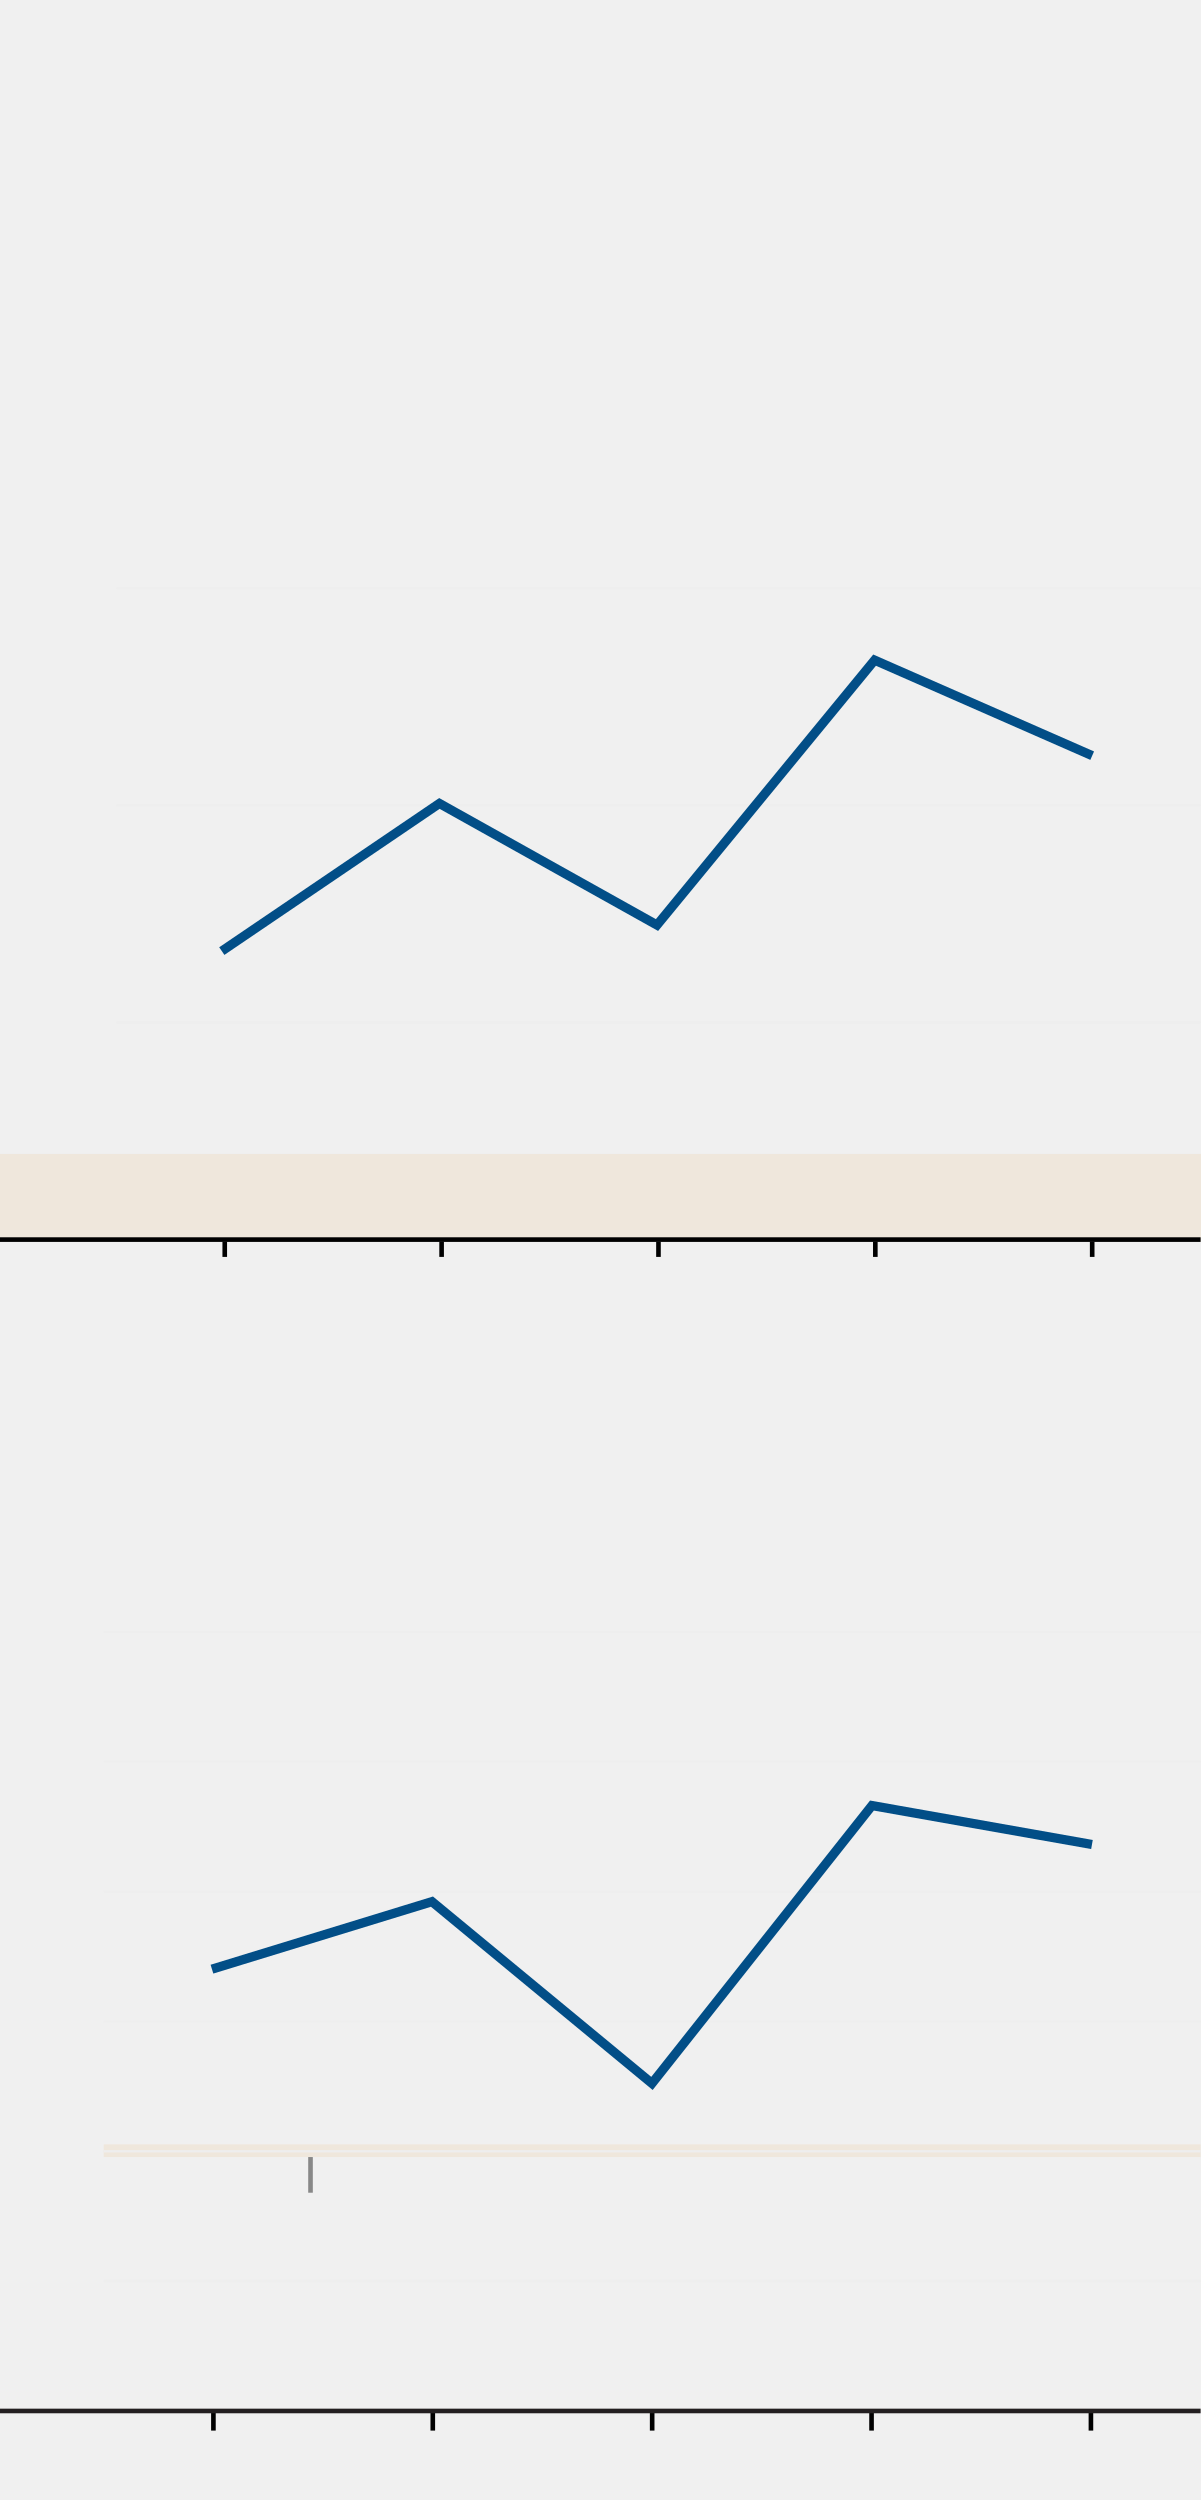
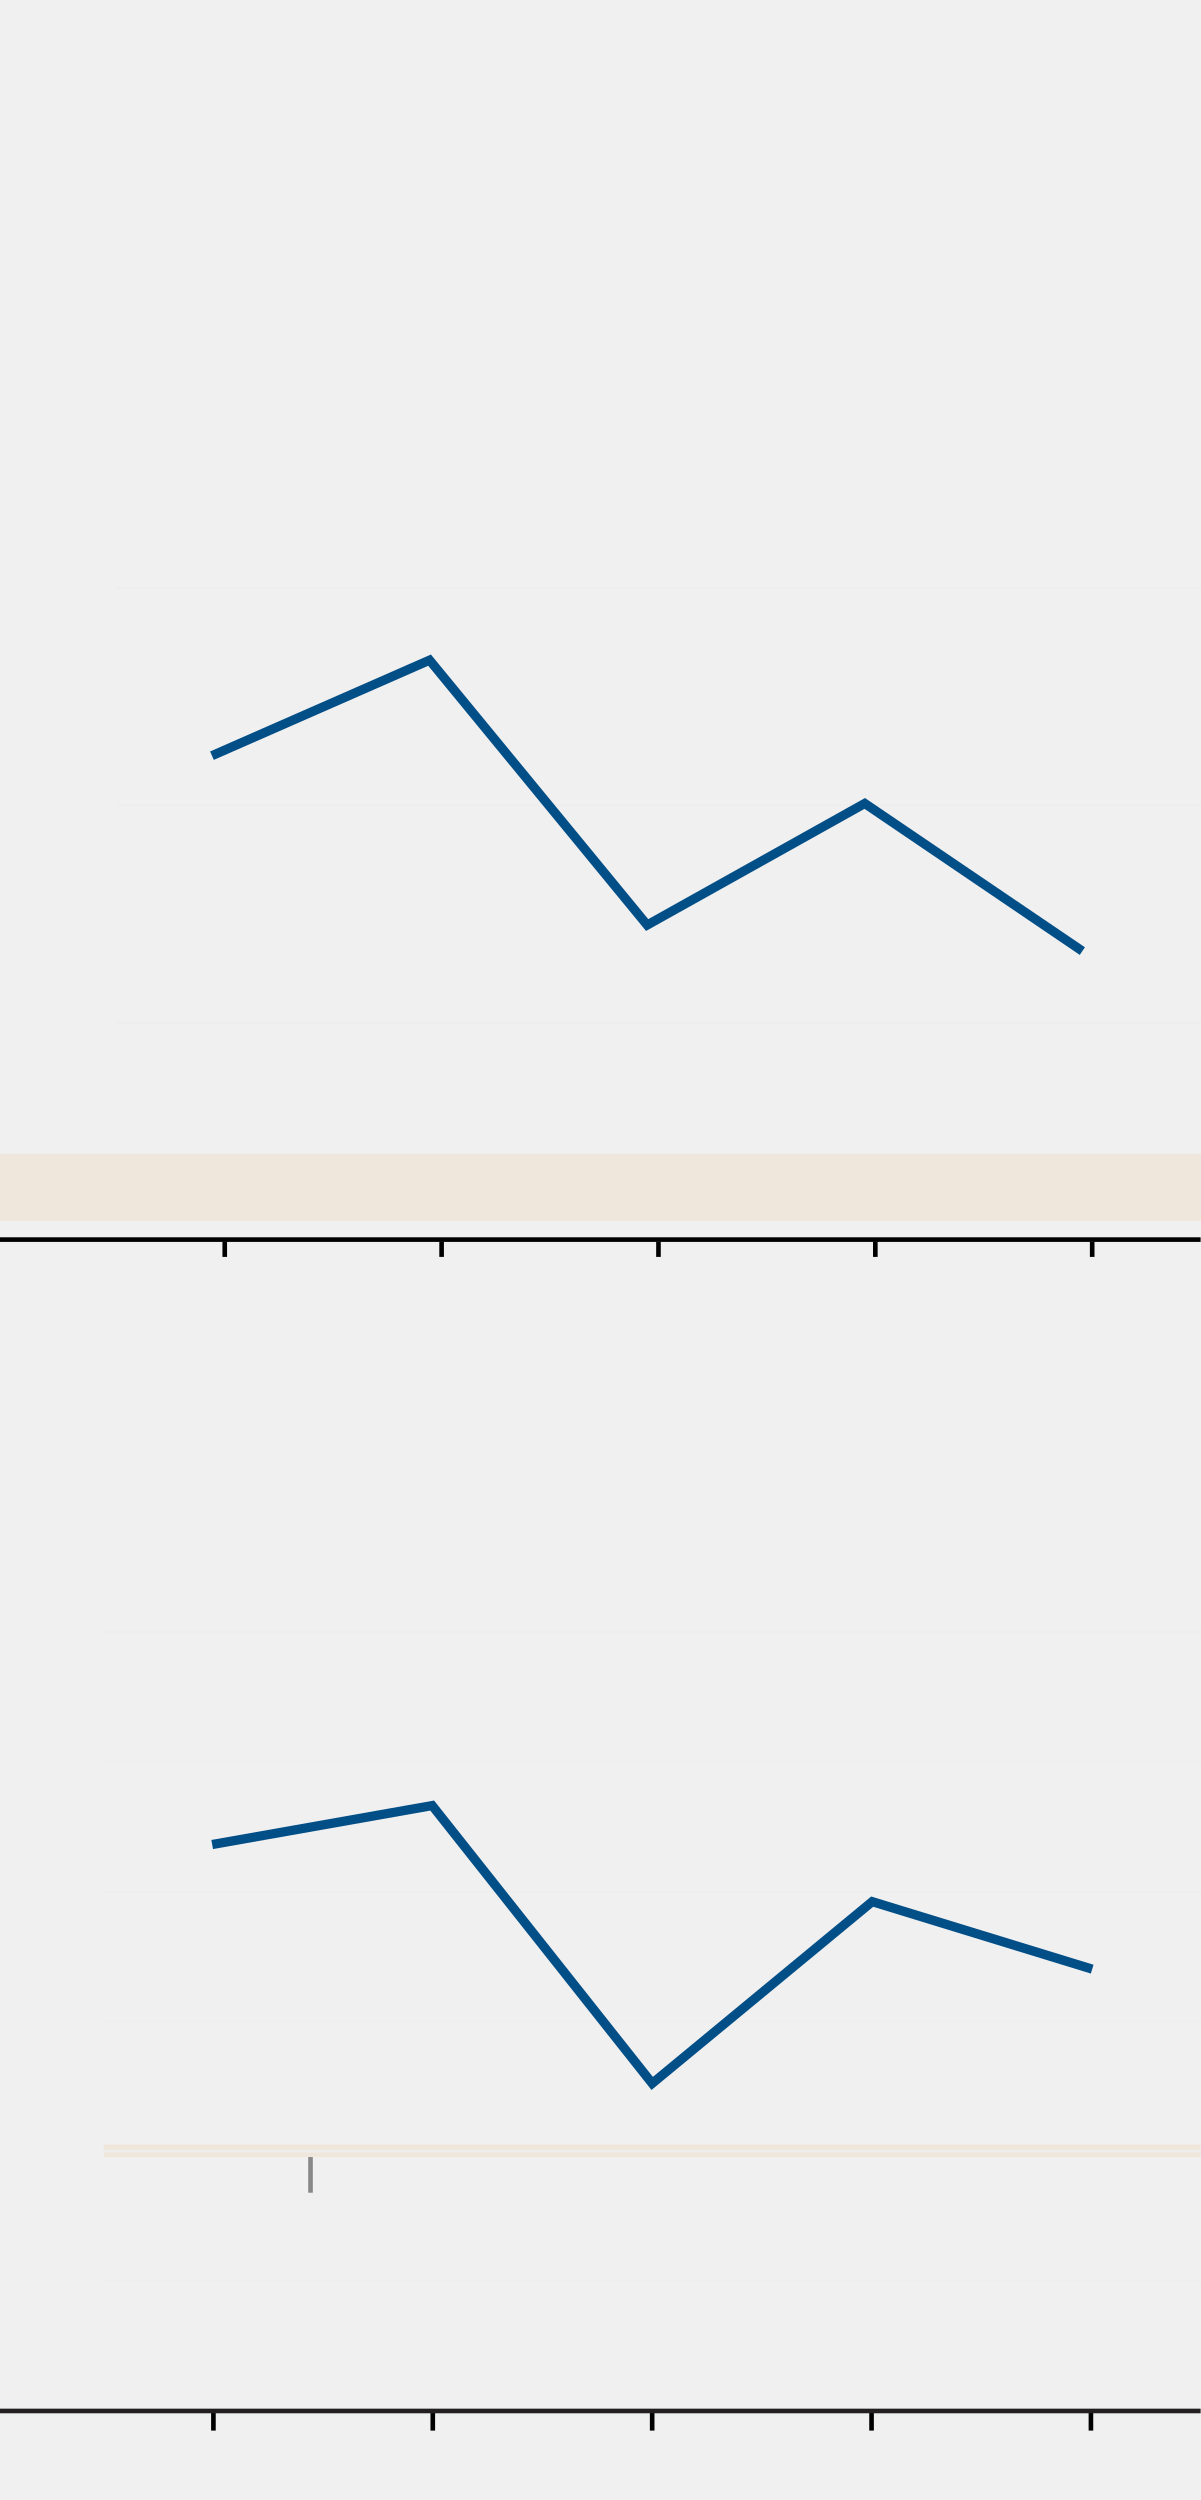
<svg xmlns="http://www.w3.org/2000/svg" version="1.1" id="Layer_1" x="0px" y="0px" viewBox="0 0 260 541.389" style="enable-background:new 0 0 260 541.389;" xml:space="preserve">
  <g>
-     <rect x="-6.676" y="249.898" style="fill:#EFE7DC;" width="285.714" height="18.98" />
+     <rect x="-6.676" y="249.898" style="fill:#EFE7DC;" width="285.714" height="14.48" />
    <rect x="22.462" y="464.371" style="fill:#EFE7DC;" width="237.538" height="2.75" />
    <g>
      <g>
        <g>
          <line style="fill:none;stroke:#000000;stroke-miterlimit:10;" x1="46.216" y1="526.359" x2="46.216" y2="522.141" />
          <line style="fill:none;stroke:#000000;stroke-miterlimit:10;" x1="93.723" y1="526.359" x2="93.723" y2="522.141" />
          <line style="fill:none;stroke:#000000;stroke-miterlimit:10;" x1="141.231" y1="526.359" x2="141.231" y2="522.141" />
          <line style="fill:none;stroke:#000000;stroke-miterlimit:10;" x1="188.739" y1="526.359" x2="188.739" y2="522.141" />
          <line style="fill:none;stroke:#000000;stroke-miterlimit:10;" x1="236.246" y1="526.359" x2="236.246" y2="522.141" />
        </g>
      </g>
    </g>
    <g>
      <g>
        <g style="display:none;">
          <text transform="matrix(1 0 0 1 1.3443 499.3199)" style="display:inline; font-family:'ArialMT'; font-size:13px;">0.5</text>
        </g>
        <g style="display:none;">
          <text transform="matrix(1 0 0 1 1.3443 471.2012)" style="display:inline; font-family:'ArialMT'; font-size:13px;">1.0</text>
        </g>
        <g style="display:none;">
          <text transform="matrix(1 0 0 1 1.3443 443.0826)" style="display:inline; font-family:'ArialMT'; font-size:13px;">1.5</text>
        </g>
        <g style="display:none;">
          <text transform="matrix(1 0 0 1 1.3443 414.9639)" style="display:inline; font-family:'ArialMT'; font-size:13px;">2.0</text>
        </g>
        <g style="display:none;">
          <text transform="matrix(1 0 0 1 1.3443 386.8452)" style="display:inline; font-family:'ArialMT'; font-size:13px;">2.5</text>
        </g>
        <g style="display:none;">
          <text transform="matrix(1 0 0 1 1.3443 358.7266)" style="display:inline; font-family:'ArialMT'; font-size:13px;">3.0</text>
        </g>
      </g>
      <path style="fill:#FFFFFF;stroke:#231F20;" d="M-66.599,353.396" />
      <g>
        <g>
          <path style="fill:none;stroke:#EEEEEE;stroke-width:0.5;stroke-miterlimit:10;" d="M266.659,522.109" />
          <line style="fill:#FFFFFF;stroke:#231F20;" x1="0" y1="522.109" x2="260" y2="522.109" />
          <line style="fill:none;stroke:#EEEEEE;stroke-width:0.5;stroke-miterlimit:10;" x1="22.462" y1="493.99" x2="260" y2="493.99" />
          <line style="fill:none;stroke:#EEEEEE;stroke-width:0.5;stroke-miterlimit:10;" x1="22.462" y1="465.871" x2="260" y2="465.871" />
          <line style="fill:none;stroke:#EEEEEE;stroke-width:0.5;stroke-miterlimit:10;" x1="22.462" y1="437.752" x2="260" y2="437.752" />
          <line style="fill:none;stroke:#EEEEEE;stroke-width:0.5;stroke-miterlimit:10;" x1="22.462" y1="409.634" x2="260" y2="409.634" />
          <line style="fill:none;stroke:#EEEEEE;stroke-width:0.5;stroke-miterlimit:10;" x1="22.462" y1="381.515" x2="260" y2="381.515" />
          <line style="fill:none;stroke:#EEEEEE;stroke-width:0.5;stroke-miterlimit:10;" x1="22.462" y1="353.396" x2="260" y2="353.396" />
        </g>
      </g>
    </g>
    <g>
      <g>
        <g>
          <g>
-             <polyline style="fill-rule:evenodd;clip-rule:evenodd;fill:none;stroke:#024E87;stroke-width:2;" points="236.471,399.439        188.828,391.003 141.185,451.177 93.542,411.811 45.899,426.433      " />
+             <polyline style="fill-rule:evenodd;clip-rule:evenodd;fill:none;stroke:#024E87;stroke-width:2;" points="45.947,399.439        93.59,391.003 141.233,451.177 188.876,411.811 236.519,426.433      " />
          </g>
        </g>
      </g>
    </g>
    <path style="fill:none;stroke:#EEEEEE;stroke-width:0.5;stroke-miterlimit:10;" d="M260,522.109" />
    <path style="fill:none;stroke:#EEEEEE;stroke-width:0.5;stroke-miterlimit:10;" d="M0,522.109" />
    <line style="fill:none;stroke:#888888;stroke-miterlimit:10;" x1="67.243" y1="467.121" x2="67.243" y2="474.846" />
    <path style="fill:none;stroke:#EEEEEE;stroke-width:0.5;stroke-miterlimit:10;" d="M0,294.512" />
    <g>
      <line style="fill:none;stroke:#000000;stroke-miterlimit:10;" x1="-2.481" y1="268.441" x2="260" y2="268.441" />
      <g>
        <g>
          <line style="fill:none;stroke:#000000;stroke-miterlimit:10;" x1="48.671" y1="272.191" x2="48.671" y2="268.878" />
          <line style="fill:none;stroke:#000000;stroke-miterlimit:10;" x1="95.633" y1="272.191" x2="95.633" y2="268.878" />
          <line style="fill:none;stroke:#000000;stroke-miterlimit:10;" x1="142.595" y1="272.191" x2="142.595" y2="268.878" />
          <line style="fill:none;stroke:#000000;stroke-miterlimit:10;" x1="189.557" y1="272.191" x2="189.557" y2="268.878" />
          <line style="fill:none;stroke:#000000;stroke-miterlimit:10;" x1="236.519" y1="272.191" x2="236.519" y2="268.878" />
        </g>
      </g>
    </g>
    <g>
      <g>
        <g>
          <text transform="matrix(1 0 0 1 7.0601 225.9236)" style="display:none; font-family:'ArialMT'; font-size:13px;">50</text>
          <text transform="matrix(1 0 0 1 -0.1694 178.9031)" style="display:none; font-family:'ArialMT'; font-size:13px;">100</text>
          <text transform="matrix(1 0 0 1 -0.1694 131.8826)" style="display:none; font-family:'ArialMT'; font-size:13px;">150</text>
        </g>
      </g>
      <path style="fill:none;stroke:#000000;stroke-miterlimit:10;" d="M0.019,268.441" />
      <g>
        <g>
          <line style="fill:none;stroke:#EEEEEE;stroke-width:0.5;stroke-miterlimit:10;" x1="25.19" y1="221.42" x2="260" y2="221.42" />
          <line style="fill:none;stroke:#EEEEEE;stroke-width:0.5;stroke-miterlimit:10;" x1="25.19" y1="174.4" x2="260" y2="174.4" />
          <line style="fill:none;stroke:#EEEEEE;stroke-width:0.5;stroke-miterlimit:10;" x1="25.19" y1="127.379" x2="260" y2="127.379" />
        </g>
      </g>
    </g>
    <g>
      <g>
        <g>
-           <polyline style="fill:none;stroke:#024E87;stroke-width:2;" points="236.519,163.646 189.397,142.957 142.275,200.322       95.153,173.991 48.031,205.965     " />
+           <polyline style="fill:none;stroke:#024E87;stroke-width:2;" points="45.899,163.646 93.021,142.957 140.144,200.322       187.266,173.991 234.388,205.965     " />
        </g>
      </g>
    </g>
  </g>
  <style type="text/css">
rect,circle,path { vector-effect: non-scaling-stroke; }
</style>
</svg>
